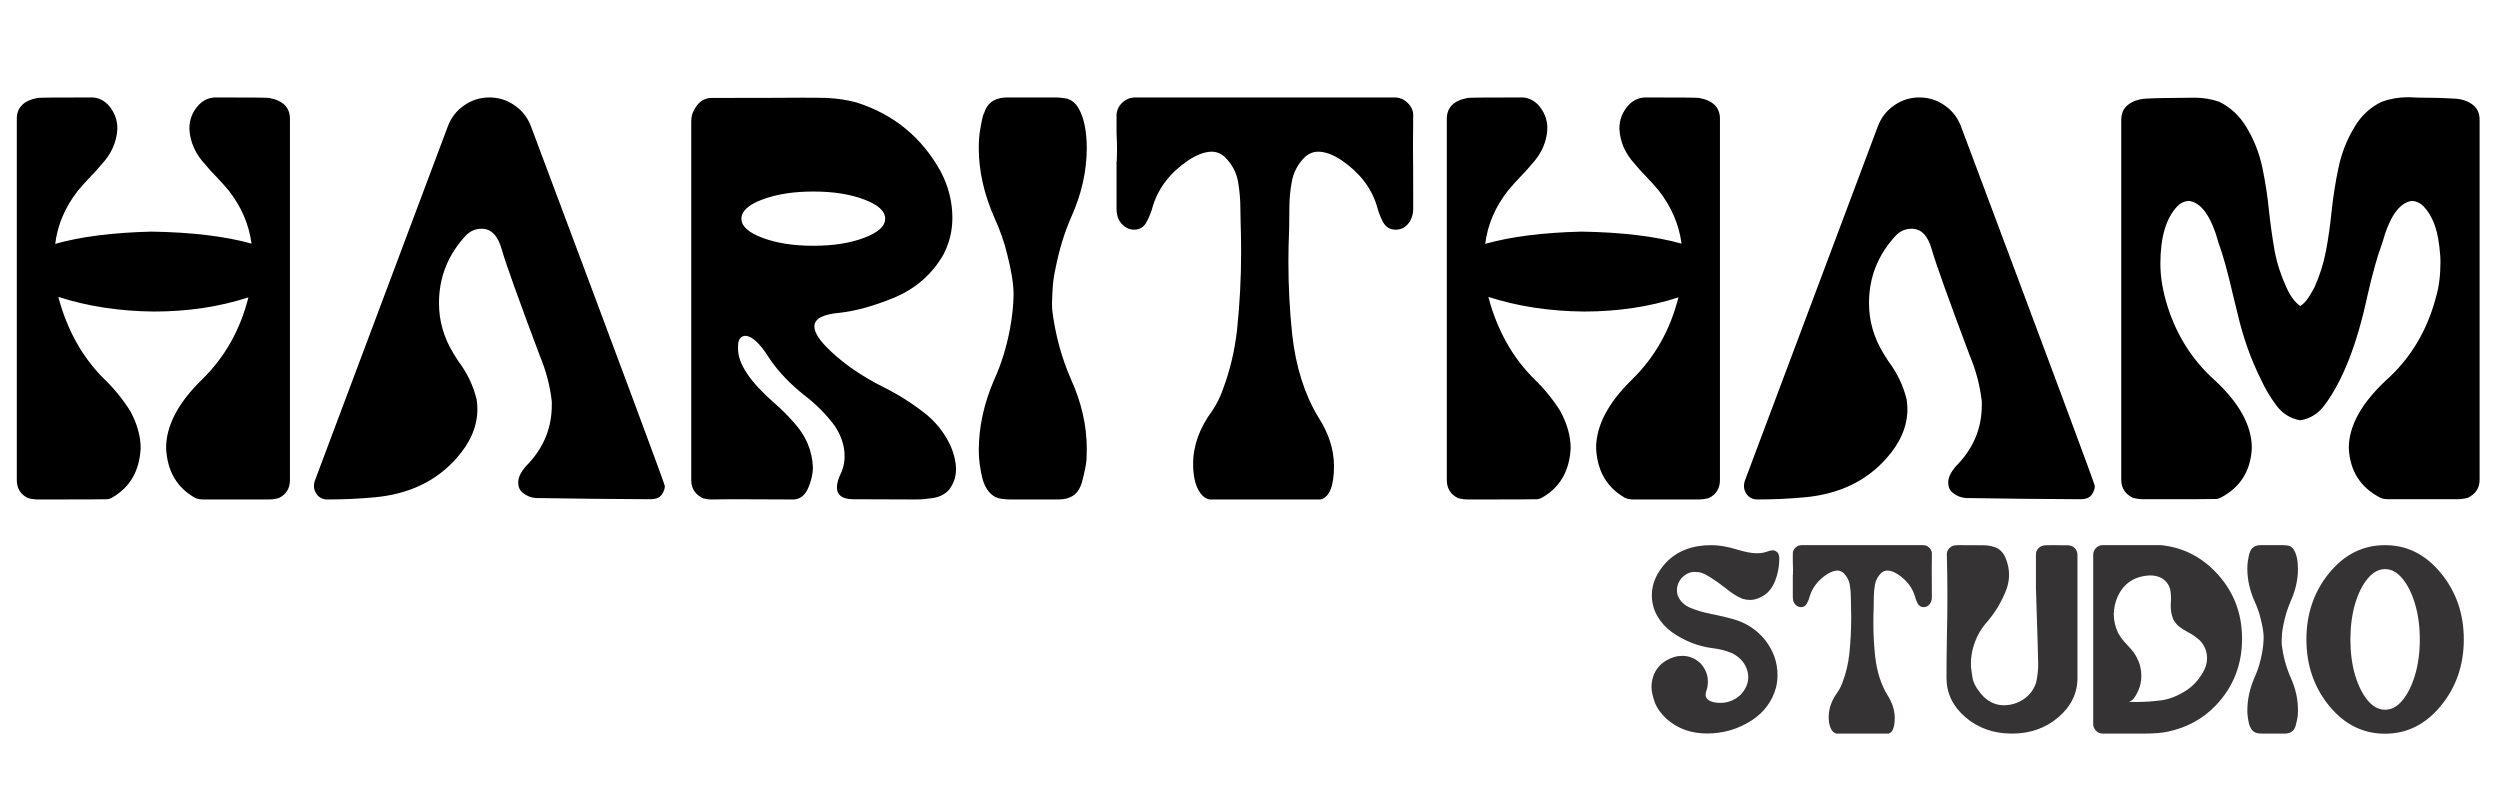
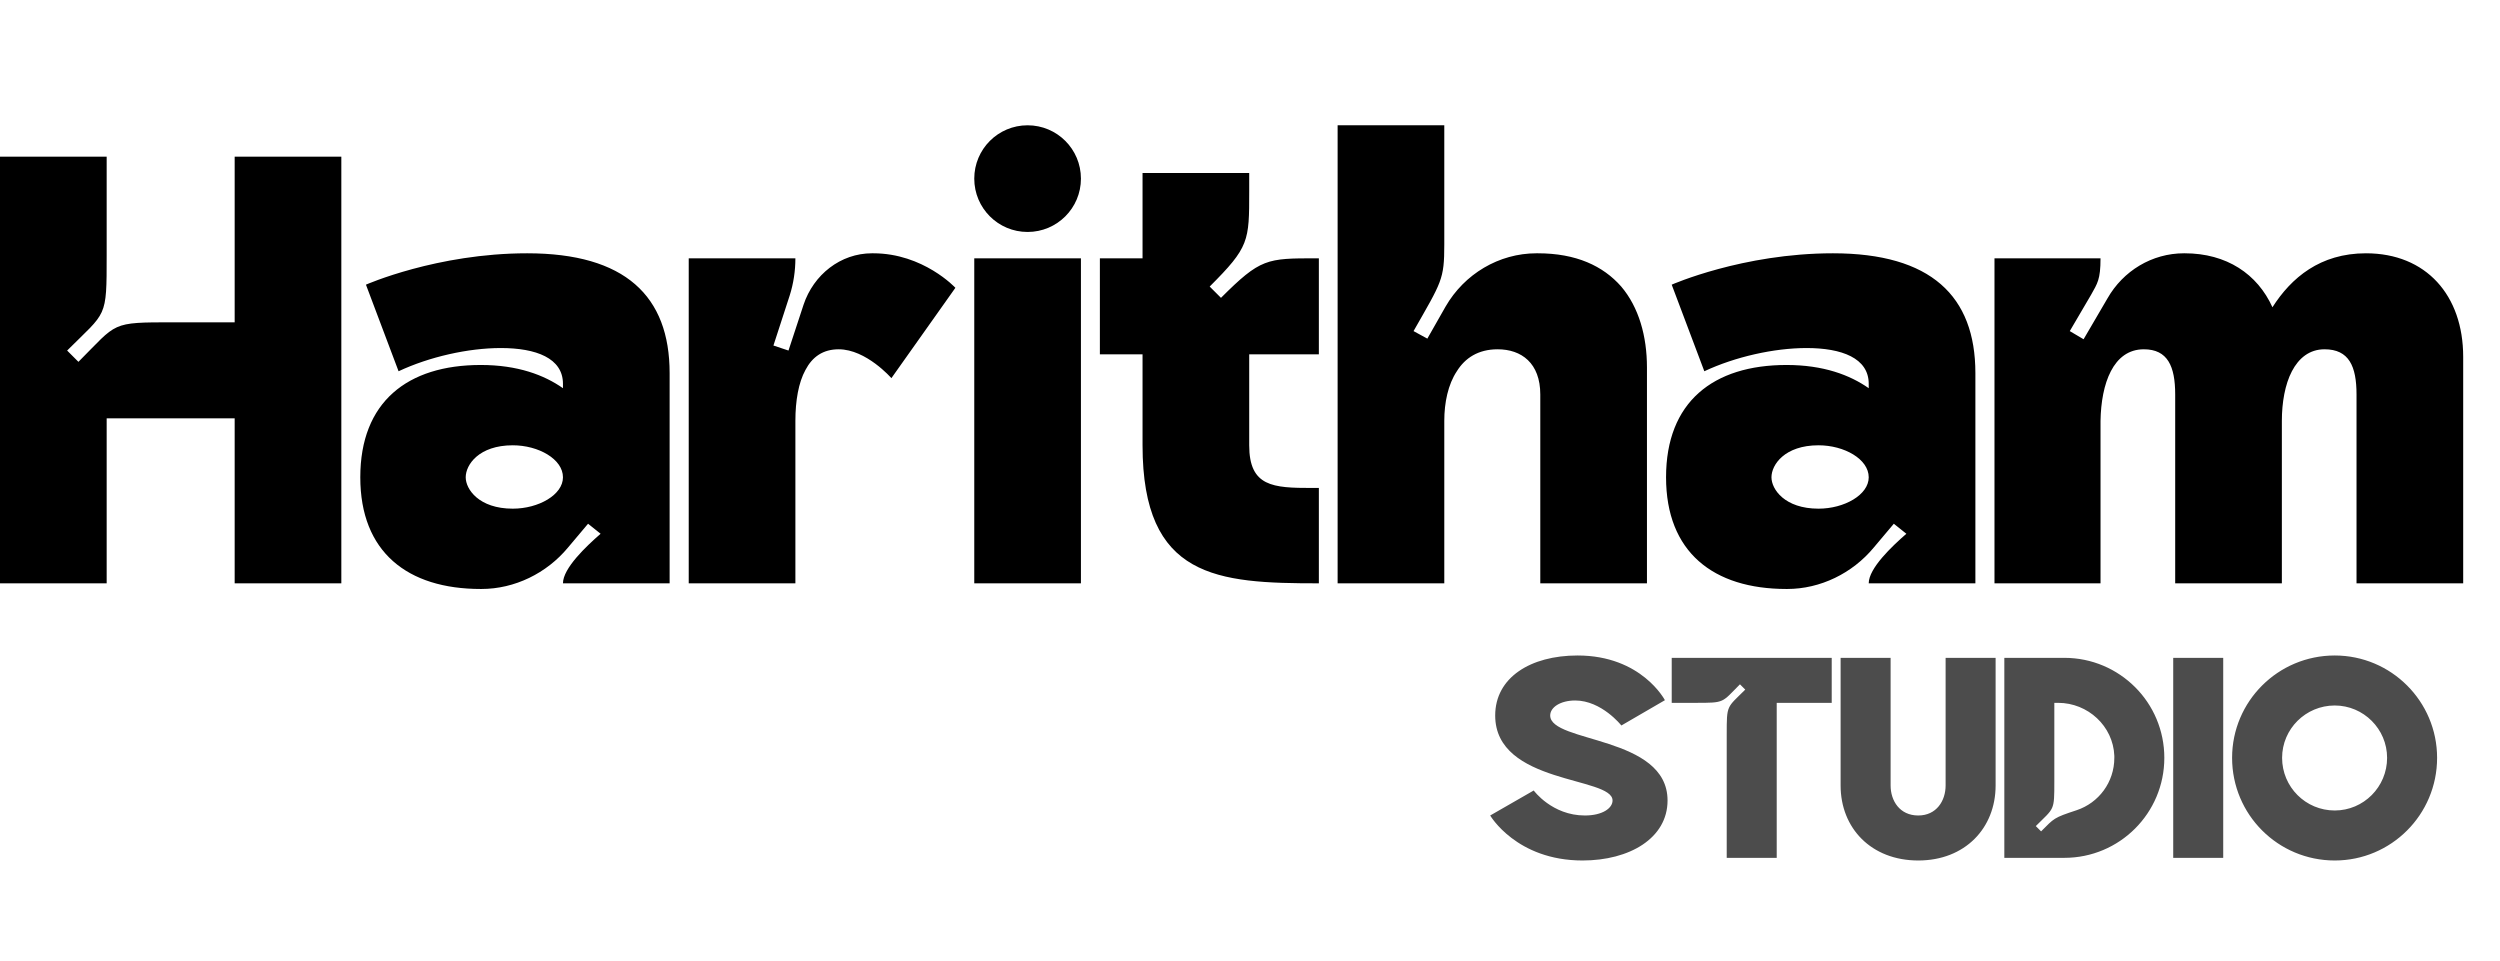
- <svg xmlns="http://www.w3.org/2000/svg" width="651" height="205" viewBox="0 0 651 205" fill="none">
-   <path d="M69.875 130.062H53.062C52.188 130.062 51.458 129.938 50.875 129.688C46.083 127.021 43.542 122.688 43.25 116.688C43.25 110.854 46.375 104.896 52.625 98.812C58.542 93.021 62.562 85.896 64.688 77.438C57.104 79.896 48.896 81.125 40.062 81.125C31.104 81.042 22.812 79.771 15.188 77.312C17.479 85.979 21.5 93.146 27.25 98.812C29.792 101.271 32.021 104.021 33.938 107.062C35.729 110.396 36.625 113.604 36.625 116.688C36.333 122.688 33.792 127.021 29 129.688C28.625 129.854 28.271 129.958 27.938 130C27.604 130.042 21.625 130.062 10 130.062C9.042 130.062 8.125 129.938 7.25 129.688C5.333 128.729 4.375 127.167 4.375 125V30.938C4.375 27.979 6.188 26.167 9.812 25.5C10.229 25.417 14.917 25.375 23.875 25.375C25.417 25.375 26.812 25.979 28.062 27.188C29.729 28.979 30.562 31.083 30.562 33.5C30.396 36.958 29.021 40.062 26.438 42.812C25.521 43.938 24.562 45 23.562 46C22.438 47.167 21.354 48.375 20.312 49.625C16.979 53.875 15 58.5 14.375 63.5C21 61.625 29.354 60.562 39.438 60.312C49.938 60.479 58.625 61.521 65.5 63.438C64.833 58.438 62.854 53.833 59.562 49.625C58.521 48.375 57.438 47.167 56.312 46C55.312 45 54.354 43.938 53.438 42.812C50.854 40.062 49.479 36.958 49.312 33.5C49.312 31.083 50.167 28.979 51.875 27.188C53.125 25.979 54.562 25.375 56.188 25.375C65.021 25.375 69.646 25.417 70.062 25.5C73.688 26.167 75.5 27.979 75.5 30.938V125C75.5 127.167 74.542 128.729 72.625 129.688C71.75 129.938 70.833 130.062 69.875 130.062ZM85.25 130.062C84 130.062 83.042 129.562 82.375 128.562C81.958 127.938 81.75 127.271 81.75 126.562C81.75 126.146 81.812 125.729 81.938 125.312L116.625 32.875C117.5 30.583 118.917 28.771 120.875 27.438C122.833 26.062 125.021 25.375 127.438 25.375C129.854 25.375 132.042 26.062 134 27.438C135.958 28.771 137.375 30.583 138.25 32.875C161.5 94.875 173.125 126.104 173.125 126.562C173.125 127.271 172.854 128.021 172.312 128.812C171.771 129.562 170.875 129.958 169.625 130C159.667 129.958 149.646 129.854 139.562 129.688C138.271 129.604 137.125 129.146 136.125 128.312C135.333 127.688 134.938 126.792 134.938 125.625C134.938 124.125 135.854 122.458 137.688 120.625C141.688 116.292 143.688 111.25 143.688 105.5V104.562C143.229 100.479 142.188 96.5 140.562 92.625C135.021 77.875 131.729 68.688 130.688 65.062C129.688 61.396 127.938 59.562 125.438 59.562C123.896 59.562 122.562 60.104 121.438 61.188C116.688 66.229 114.312 72.146 114.312 78.938C114.312 83.562 115.562 87.917 118.062 92L119.312 94C121.646 97.083 123.25 100.438 124.125 104.062C124.25 104.854 124.312 105.667 124.312 106.5C124.312 110.958 122.521 115.208 118.938 119.25C113.688 125.25 106.562 128.667 97.562 129.5C93.521 129.875 89.417 130.062 85.25 130.062ZM238.562 130.062L221.938 130C219.271 129.917 217.938 128.896 217.938 126.938C217.938 125.812 218.312 124.521 219.062 123.062C219.646 121.688 219.938 120.292 219.938 118.875C219.938 116.083 219.062 113.396 217.312 110.812C215.021 107.771 212.354 105.104 209.312 102.812C205.771 99.979 202.896 96.979 200.688 93.812C200.521 93.604 200.354 93.354 200.188 93.062C197.896 89.438 195.875 87.562 194.125 87.438C192.833 87.521 192.188 88.417 192.188 90.125V90.875C192.188 94.75 195.333 99.438 201.625 104.938C203.5 106.562 205.25 108.312 206.875 110.188C209.917 113.562 211.521 117.438 211.688 121.812C211.646 123.521 211.229 125.292 210.438 127.125C209.646 128.917 208.458 129.896 206.875 130.062L190.438 130L185.188 130.062C184.479 130.062 183.771 129.958 183.062 129.75C181.021 128.75 180 127.188 180 125.062V31.75C180 30.5 180.229 29.5 180.688 28.75C181.771 26.583 183.312 25.5 185.312 25.5C196.938 25.5 204.771 25.479 208.812 25.438C211.812 25.438 213.958 25.458 215.25 25.5C218 25.625 220.604 26.021 223.062 26.688C232.729 29.771 240.021 35.75 244.938 44.625C246.979 48.5 248 52.542 248 56.75C248 60.167 247.208 63.375 245.625 66.375C242.667 71.458 238.417 75.167 232.875 77.5C227.583 79.667 222.875 80.979 218.75 81.438C214.292 81.812 212.062 83 212.062 85C212.062 86.667 213.5 88.833 216.375 91.5C220.042 94.958 224.562 98.042 229.938 100.75C234.146 102.833 238.042 105.333 241.625 108.25C244.208 110.5 246.208 113.188 247.625 116.312C248.5 118.396 248.938 120.375 248.938 122.25C248.938 124.208 248.312 126 247.062 127.625C245.979 128.75 244.604 129.438 242.938 129.688C241.312 129.938 239.854 130.062 238.562 130.062ZM211.812 64C216.979 64 221.375 63.312 225 61.938C228.667 60.562 230.5 58.896 230.5 56.938C230.5 54.979 228.667 53.312 225 51.938C221.375 50.562 216.979 49.875 211.812 49.875C206.646 49.875 202.229 50.562 198.562 51.938C194.896 53.312 193.062 54.979 193.062 56.938C193.062 58.896 194.896 60.562 198.562 61.938C202.229 63.312 206.646 64 211.812 64ZM275.562 130.062H263.25C262.125 130.062 261.042 129.958 260 129.75C258.042 129.125 256.667 127.479 255.875 124.812C255.208 122.146 254.875 119.646 254.875 117.312C254.875 111.146 256.229 104.958 258.938 98.75C260.729 94.833 262.083 90.458 263 85.625C263.583 82.5 263.896 79.542 263.938 76.75C263.938 74 263.375 70.458 262.25 66.125C261.542 63.125 260.438 59.979 258.938 56.688C256.229 50.521 254.875 44.5 254.875 38.625C254.875 36.708 254.979 35.188 255.188 34.062C255.646 31.271 256 29.75 256.25 29.5L256.562 28.625C257.521 26.458 259.458 25.375 262.375 25.375H274.625C275.708 25.375 276.792 25.479 277.875 25.688C279.042 26.062 279.958 26.771 280.625 27.812C282.167 30.229 282.958 33.771 283 38.438C283 44.562 281.625 50.646 278.875 56.688C277.125 60.729 275.792 65.104 274.875 69.812C274.417 71.812 274.146 73.833 274.062 75.875C274.062 76.333 274.042 76.833 274 77.375C273.958 77.875 273.938 78.417 273.938 79L274 80.75C274.792 87.125 276.417 93.125 278.875 98.75C281.625 104.792 283 110.854 283 116.938C283 117.938 282.979 118.792 282.938 119.5C282.896 120.667 282.479 122.771 281.688 125.812C281.604 125.896 281.521 126.125 281.438 126.5C281.396 126.5 281.375 126.521 281.375 126.562C280.5 128.896 278.562 130.062 275.562 130.062ZM343.875 130.062H314.938C314.271 129.896 313.688 129.583 313.188 129.125C311.521 127.417 310.688 124.646 310.688 120.812C310.688 116.062 312.354 111.438 315.688 106.938C316.854 105.188 317.792 103.292 318.5 101.25C320.333 96.292 321.542 91.188 322.125 85.938C322.833 79.188 323.188 72.417 323.188 65.625C323.188 63.042 323.146 60.479 323.062 57.938C323.021 56.979 323 55.854 323 54.562C323 52.021 322.792 49.583 322.375 47.25C321.958 44.875 320.812 42.75 318.938 40.875C317.896 39.958 316.771 39.5 315.562 39.5C313.771 39.5 311.729 40.25 309.438 41.75C304.812 44.875 301.75 48.792 300.25 53.5C299.875 55 299.312 56.438 298.562 57.812C297.854 59.146 296.771 59.812 295.312 59.812C294.479 59.812 293.729 59.583 293.062 59.125C291.521 58.083 290.75 56.521 290.75 54.438V41.938L290.812 41.875L290.875 39C290.875 37.583 290.833 36.146 290.75 34.688V29.625C290.917 28.417 291.458 27.417 292.375 26.625C293.292 25.792 294.396 25.375 295.688 25.375H363.125C364.375 25.375 365.458 25.792 366.375 26.625C367.292 27.417 367.833 28.417 368 29.625C368 33 367.979 35.896 367.938 38.312C367.979 40.729 368 46.104 368 54.438C368 55.521 367.729 56.562 367.188 57.562C366.271 59.062 365.021 59.812 363.438 59.812C361.979 59.812 360.875 59.146 360.125 57.812C359.417 56.438 358.875 55 358.5 53.5C357.042 48.833 354 44.917 349.375 41.75C347.125 40.25 345.083 39.5 343.25 39.5C342 39.5 340.854 39.958 339.812 40.875C337.938 42.75 336.792 44.917 336.375 47.375C335.958 49.625 335.75 51.875 335.75 54.125L335.688 59.875C335.562 62.667 335.5 65.438 335.5 68.188C335.5 74.562 335.833 80.917 336.5 87.25C337.458 95.583 339.708 102.688 343.25 108.562C345.958 112.729 347.333 116.958 347.375 121.25C347.375 126.542 346.208 129.479 343.875 130.062ZM442.25 130.062H425.438C424.562 130.062 423.833 129.938 423.25 129.688C418.458 127.021 415.917 122.688 415.625 116.688C415.625 110.854 418.75 104.896 425 98.812C430.917 93.021 434.938 85.896 437.062 77.438C429.479 79.896 421.271 81.125 412.438 81.125C403.479 81.042 395.188 79.771 387.562 77.312C389.854 85.979 393.875 93.146 399.625 98.812C402.167 101.271 404.396 104.021 406.312 107.062C408.104 110.396 409 113.604 409 116.688C408.708 122.688 406.167 127.021 401.375 129.688C401 129.854 400.646 129.958 400.312 130C399.979 130.042 394 130.062 382.375 130.062C381.417 130.062 380.5 129.938 379.625 129.688C377.708 128.729 376.75 127.167 376.75 125V30.938C376.75 27.979 378.562 26.167 382.188 25.5C382.604 25.417 387.292 25.375 396.25 25.375C397.792 25.375 399.188 25.979 400.438 27.188C402.104 28.979 402.938 31.083 402.938 33.5C402.771 36.958 401.396 40.062 398.812 42.812C397.896 43.938 396.938 45 395.938 46C394.812 47.167 393.729 48.375 392.688 49.625C389.354 53.875 387.375 58.5 386.75 63.5C393.375 61.625 401.729 60.562 411.812 60.312C422.312 60.479 431 61.521 437.875 63.438C437.208 58.438 435.229 53.833 431.938 49.625C430.896 48.375 429.812 47.167 428.688 46C427.688 45 426.729 43.938 425.812 42.812C423.229 40.062 421.854 36.958 421.688 33.5C421.688 31.083 422.542 28.979 424.25 27.188C425.5 25.979 426.938 25.375 428.562 25.375C437.396 25.375 442.021 25.417 442.438 25.5C446.062 26.167 447.875 27.979 447.875 30.938V125C447.875 127.167 446.917 128.729 445 129.688C444.125 129.938 443.208 130.062 442.25 130.062ZM457.625 130.062C456.375 130.062 455.417 129.562 454.75 128.562C454.333 127.938 454.125 127.271 454.125 126.562C454.125 126.146 454.188 125.729 454.312 125.312L489 32.875C489.875 30.583 491.292 28.771 493.25 27.438C495.208 26.062 497.396 25.375 499.812 25.375C502.229 25.375 504.417 26.062 506.375 27.438C508.333 28.771 509.75 30.583 510.625 32.875C533.875 94.875 545.5 126.104 545.5 126.562C545.5 127.271 545.229 128.021 544.688 128.812C544.146 129.562 543.25 129.958 542 130C532.042 129.958 522.021 129.854 511.938 129.688C510.646 129.604 509.5 129.146 508.5 128.312C507.708 127.688 507.312 126.792 507.312 125.625C507.312 124.125 508.229 122.458 510.062 120.625C514.062 116.292 516.062 111.25 516.062 105.5V104.562C515.604 100.479 514.562 96.5 512.938 92.625C507.396 77.875 504.104 68.688 503.062 65.062C502.062 61.396 500.312 59.562 497.812 59.562C496.271 59.562 494.938 60.104 493.812 61.188C489.062 66.229 486.688 72.146 486.688 78.938C486.688 83.562 487.938 87.917 490.438 92L491.688 94C494.021 97.083 495.625 100.438 496.5 104.062C496.625 104.854 496.688 105.667 496.688 106.5C496.688 110.958 494.896 115.208 491.312 119.25C486.062 125.25 478.938 128.667 469.938 129.5C465.896 129.875 461.792 130.062 457.625 130.062ZM639.75 130H622.062C621.062 130 620.292 129.854 619.75 129.562C614.625 126.896 611.917 122.604 611.625 116.688C611.625 110.896 614.938 104.938 621.562 98.812C627.188 93.729 631.208 87.396 633.625 79.812C634.042 78.479 634.25 77.771 634.25 77.688C634.25 77.562 634.271 77.479 634.312 77.438C635.104 74.771 635.5 71.667 635.5 68.125C635.5 67.25 635.438 66.312 635.312 65.312C635.229 64.271 635.167 63.729 635.125 63.688C634.625 59.312 633.25 55.958 631 53.625C630.208 52.833 629.25 52.396 628.125 52.312C624.833 52.688 622.229 56.375 620.312 63.375C619.104 66.542 617.812 71.146 616.438 77.188C613.729 89.771 610.021 99.208 605.312 105.5C603.688 107.708 601.583 109.021 599 109.438C596.458 109.021 594.375 107.729 592.75 105.562C591.125 103.354 589.792 101.104 588.75 98.812C586.125 93.562 584.104 87.875 582.688 81.75L581.562 77.188C580.104 70.854 578.833 66.25 577.75 63.375C575.833 56.375 573.229 52.688 569.938 52.312C568.812 52.396 567.854 52.833 567.062 53.625C564.062 56.708 562.562 61.729 562.562 68.688C562.562 72.146 563.188 75.854 564.438 79.812C566.854 87.396 570.875 93.729 576.5 98.812C583.083 104.854 586.375 110.812 586.375 116.688C586.083 122.604 583.396 126.896 578.312 129.562C577.896 129.771 577.521 129.896 577.188 129.938C576.854 129.979 570.542 130 558.25 130C557.25 130 556.292 129.875 555.375 129.625C553.375 128.625 552.375 127.062 552.375 124.938V31.188C552.375 29.479 552.979 28.167 554.188 27.25C555.396 26.333 556.917 25.812 558.75 25.688C560.583 25.562 564.854 25.479 571.562 25.438C573.729 25.438 575.833 25.792 577.875 26.5C580.833 27.958 583.188 30.146 584.938 33.062C586.938 36.354 588.333 39.896 589.125 43.688C589.917 47.438 590.5 51.271 590.875 55.188C591.25 58.604 591.729 61.979 592.312 65.312C592.938 68.604 593.958 71.771 595.375 74.812C596.417 77.146 597.625 78.771 599 79.688C599.833 79.146 600.562 78.375 601.188 77.375C601.854 76.333 602.354 75.479 602.688 74.812C604.062 71.771 605.062 68.604 605.688 65.312C606.312 61.979 606.792 58.625 607.125 55.25C607.542 51.292 608.146 47.438 608.938 43.688C609.729 39.896 611.125 36.354 613.125 33.062C614.833 30.146 617.188 27.958 620.188 26.5C622.396 25.708 624.708 25.312 627.125 25.312C627.625 25.312 628.146 25.333 628.688 25.375C629.229 25.417 630.021 25.438 631.062 25.438C633.979 25.438 636.729 25.521 639.312 25.688C641.146 25.812 642.667 26.333 643.875 27.25C645.083 28.167 645.688 29.479 645.688 31.188V124.938C645.688 127.062 644.667 128.625 642.625 129.625C641.75 129.875 640.792 130 639.75 130Z" fill="black" />
-   <path d="M444.523 191C440.441 191 437.004 189.799 434.211 187.396C432.551 185.912 431.438 184.379 430.871 182.797C430.324 181.215 430.051 179.916 430.051 178.9C430.051 177.768 430.275 176.635 430.725 175.502C431.447 173.979 432.492 172.816 433.859 172.016C435.227 171.195 436.633 170.785 438.078 170.785C439.895 170.785 441.486 171.449 442.854 172.777C444.104 174.184 444.729 175.736 444.729 177.436C444.729 178.373 444.611 179.145 444.377 179.75C444.221 180.141 444.143 180.541 444.143 180.951C444.143 181.498 444.396 181.947 444.904 182.299C445.607 182.787 446.643 183.031 448.01 183.031C449.943 183.031 451.682 182.338 453.225 180.951C454.572 179.506 455.246 177.973 455.246 176.352C455.246 175.902 455.197 175.443 455.1 174.975C454.592 172.865 453.254 171.244 451.086 170.111C449.465 169.428 447.775 168.988 446.018 168.793C442.229 168.324 438.674 166.928 435.354 164.604C433.752 163.432 432.482 162.025 431.545 160.385C430.607 158.744 430.139 156.928 430.139 154.936C430.139 152.025 431.35 149.232 433.771 146.557C436.682 143.49 440.627 141.957 445.607 141.957C447.6 141.957 449.768 142.318 452.111 143.041C454.338 143.725 456.105 144.066 457.414 144.066C458.469 144.066 459.328 143.939 459.992 143.686C460.656 143.432 461.203 143.305 461.633 143.305C462.004 143.305 462.346 143.432 462.658 143.686C462.971 143.92 463.156 144.223 463.215 144.594C463.293 144.965 463.332 145.297 463.332 145.59C463.332 147.484 462.961 149.398 462.219 151.332C461.496 153.07 460.51 154.32 459.26 155.082C458.029 155.844 456.857 156.225 455.744 156.225C455.1 156.225 454.436 156.127 453.752 155.932C452.346 155.365 450.783 154.369 449.064 152.943C447.814 151.947 446.535 151.049 445.227 150.248C443.938 149.447 442.961 149.027 442.297 148.988C441.633 148.949 441.262 148.93 441.184 148.93C440.012 148.93 438.898 149.477 437.844 150.57C437.062 151.508 436.672 152.533 436.672 153.646C436.672 154.076 436.73 154.525 436.848 154.994C437.434 156.518 438.566 157.621 440.246 158.305C441.945 158.988 443.586 159.477 445.168 159.77C445.363 159.809 445.559 159.857 445.754 159.916C445.969 159.955 446.193 159.994 446.428 160.033C448.088 160.385 449.738 160.785 451.379 161.234C454.699 162.172 457.443 163.969 459.611 166.625C461.779 169.398 462.863 172.455 462.863 175.795C462.863 176.869 462.736 177.943 462.482 179.018C461.486 182.611 459.396 185.453 456.213 187.543C452.678 189.848 448.781 191 444.523 191ZM491.75 191.029H478.186C477.873 190.951 477.6 190.805 477.365 190.59C476.584 189.789 476.193 188.49 476.193 186.693C476.193 184.467 476.975 182.299 478.537 180.189C479.084 179.369 479.523 178.48 479.855 177.523C480.715 175.199 481.281 172.807 481.555 170.346C481.887 167.182 482.053 164.008 482.053 160.824C482.053 159.613 482.033 158.412 481.994 157.221C481.975 156.771 481.965 156.244 481.965 155.639C481.965 154.447 481.867 153.305 481.672 152.211C481.477 151.098 480.939 150.102 480.061 149.223C479.572 148.793 479.045 148.578 478.479 148.578C477.639 148.578 476.682 148.93 475.607 149.633C473.439 151.098 472.004 152.934 471.301 155.141C471.125 155.844 470.861 156.518 470.51 157.162C470.178 157.787 469.67 158.1 468.986 158.1C468.596 158.1 468.244 157.992 467.932 157.777C467.209 157.289 466.848 156.557 466.848 155.58V149.721L466.877 149.691L466.906 148.344C466.906 147.68 466.887 147.006 466.848 146.322V143.949C466.926 143.383 467.18 142.914 467.609 142.543C468.039 142.152 468.557 141.957 469.162 141.957H500.773C501.359 141.957 501.867 142.152 502.297 142.543C502.727 142.914 502.98 143.383 503.059 143.949C503.059 145.531 503.049 146.889 503.029 148.021C503.049 149.154 503.059 151.674 503.059 155.58C503.059 156.088 502.932 156.576 502.678 157.045C502.248 157.748 501.662 158.1 500.92 158.1C500.236 158.1 499.719 157.787 499.367 157.162C499.035 156.518 498.781 155.844 498.605 155.141C497.922 152.953 496.496 151.117 494.328 149.633C493.273 148.93 492.316 148.578 491.457 148.578C490.871 148.578 490.334 148.793 489.846 149.223C488.967 150.102 488.43 151.117 488.234 152.27C488.039 153.324 487.941 154.379 487.941 155.434L487.912 158.129C487.854 159.438 487.824 160.736 487.824 162.025C487.824 165.014 487.98 167.992 488.293 170.961C488.742 174.867 489.797 178.197 491.457 180.951C492.727 182.904 493.371 184.887 493.391 186.898C493.391 189.379 492.844 190.756 491.75 191.029ZM523.918 191.029C519.172 191.029 515.139 189.613 511.818 186.781C508.518 183.949 506.867 180.531 506.867 176.527C506.867 172.758 506.906 168.979 506.984 165.189C507.062 161.908 507.102 158.627 507.102 155.346C507.102 151.674 507.053 148.012 506.955 144.359C506.955 143.48 507.375 142.787 508.215 142.279C508.508 142.064 509.162 141.957 510.178 141.957C513.889 141.957 516.027 141.967 516.594 141.986C517.492 142.006 518.361 142.143 519.201 142.396C520.627 142.807 521.662 143.822 522.307 145.443C522.873 146.83 523.156 148.236 523.156 149.662C523.156 150.873 522.951 152.084 522.541 153.295C521.291 156.654 519.465 159.682 517.062 162.377C515.578 164.154 514.504 166.195 513.84 168.5C513.43 169.945 513.225 171.391 513.225 172.836C513.225 173.676 513.361 174.887 513.635 176.469C513.908 178.031 514.904 179.711 516.623 181.508C518.146 182.934 519.875 183.646 521.809 183.646C523.664 183.646 525.383 183.119 526.965 182.064C528.547 180.99 529.631 179.535 530.217 177.699C530.568 176.117 530.744 174.525 530.744 172.924C530.744 171.947 530.549 165.326 530.158 153.061V144.418C530.158 143.832 530.334 143.324 530.686 142.895C531.057 142.465 531.516 142.191 532.062 142.074C532.102 142.055 532.141 142.045 532.18 142.045C532.219 142.045 532.268 142.035 532.326 142.016C532.502 141.977 533.332 141.957 534.816 141.957C536.145 141.957 536.857 141.967 536.955 141.986C537.072 141.986 537.521 141.986 538.303 141.986C538.635 141.986 538.82 142.006 538.859 142.045C538.938 142.045 539.006 142.055 539.064 142.074C539.631 142.191 540.08 142.465 540.412 142.895C540.764 143.324 540.949 143.832 540.969 144.418V176.586C540.969 180.531 539.309 183.93 535.988 186.781C532.668 189.613 528.645 191.029 523.918 191.029ZM558.283 191.029H547.561C546.877 191.029 546.291 190.785 545.803 190.297C545.314 189.809 545.07 189.213 545.07 188.51V144.477C545.07 143.773 545.314 143.178 545.803 142.689C546.291 142.201 546.877 141.957 547.561 141.957H562.736C568.283 142.523 573.029 144.867 576.975 148.988C581.545 153.754 583.83 159.535 583.83 166.332C583.83 173.129 581.545 178.92 576.975 183.705C573.635 187.201 569.465 189.477 564.465 190.531C562.941 190.863 560.881 191.029 558.283 191.029ZM556.291 182.797C558.322 182.797 560.441 182.66 562.648 182.387C564.875 182.113 567.16 181.205 569.504 179.662C571.105 178.568 572.443 177.123 573.518 175.326C574.318 173.979 574.719 172.68 574.719 171.43C574.719 169.672 574.113 168.139 572.902 166.83C571.984 165.971 570.959 165.248 569.826 164.662C569.025 164.232 568.273 163.764 567.57 163.256C566.887 162.729 566.34 162.074 565.93 161.293C565.48 160.199 565.256 159.057 565.256 157.865C565.256 157.533 565.266 157.211 565.285 156.898C565.324 156.586 565.344 156.283 565.344 155.99C565.344 155.443 565.305 154.838 565.227 154.174C565.168 153.49 564.934 152.797 564.523 152.094C563.527 150.59 561.965 149.838 559.836 149.838C555.832 150.033 553.029 151.879 551.428 155.375C550.764 156.918 550.432 158.451 550.432 159.975C550.432 161.615 550.812 163.246 551.574 164.867C552.238 166 553.039 167.045 553.977 168.002C555.168 169.232 555.979 170.297 556.408 171.195C557.209 172.68 557.609 174.271 557.609 175.971C557.609 177.807 557.102 179.555 556.086 181.215C555.637 182.016 555.07 182.533 554.387 182.768L556.291 182.797ZM594.904 191.029H589.133C588.605 191.029 588.098 190.98 587.609 190.883C586.691 190.59 586.047 189.818 585.676 188.568C585.363 187.318 585.207 186.146 585.207 185.053C585.207 182.162 585.842 179.262 587.111 176.352C587.951 174.516 588.586 172.465 589.016 170.199C589.289 168.734 589.436 167.348 589.455 166.039C589.455 164.75 589.191 163.09 588.664 161.059C588.332 159.652 587.814 158.178 587.111 156.635C585.842 153.744 585.207 150.922 585.207 148.168C585.207 147.27 585.256 146.557 585.354 146.029C585.568 144.721 585.734 144.008 585.852 143.891L585.998 143.48C586.447 142.465 587.355 141.957 588.723 141.957H594.465C594.973 141.957 595.48 142.006 595.988 142.104C596.535 142.279 596.965 142.611 597.277 143.1C598 144.232 598.371 145.893 598.391 148.08C598.391 150.951 597.746 153.803 596.457 156.635C595.637 158.529 595.012 160.58 594.582 162.787C594.367 163.725 594.24 164.672 594.201 165.629C594.201 165.844 594.191 166.078 594.172 166.332C594.152 166.566 594.143 166.82 594.143 167.094L594.172 167.914C594.543 170.902 595.305 173.715 596.457 176.352C597.746 179.184 598.391 182.025 598.391 184.877C598.391 185.346 598.381 185.746 598.361 186.078C598.342 186.625 598.146 187.611 597.775 189.037C597.736 189.076 597.697 189.184 597.658 189.359C597.639 189.359 597.629 189.369 597.629 189.389C597.219 190.482 596.311 191.029 594.904 191.029ZM621.066 191.059C615.324 191.059 610.471 188.637 606.506 183.793C602.561 178.949 600.588 173.188 600.588 166.508C600.588 159.828 602.561 154.066 606.506 149.223C610.471 144.379 615.324 141.957 621.066 141.957C626.789 141.957 631.633 144.379 635.598 149.223C639.582 154.066 641.574 159.828 641.574 166.508C641.574 173.188 639.582 178.949 635.598 183.793C631.633 188.637 626.789 191.059 621.066 191.059ZM621.066 184.818C622.746 184.818 624.26 183.998 625.607 182.357C626.975 180.697 628.068 178.49 628.889 175.736C629.709 172.963 630.119 169.887 630.119 166.508C630.119 163.148 629.709 160.082 628.889 157.309C628.068 154.535 626.975 152.328 625.607 150.688C624.26 149.027 622.746 148.197 621.066 148.197C619.406 148.197 617.893 149.027 616.525 150.688C615.158 152.328 614.064 154.535 613.244 157.309C612.443 160.082 612.043 163.148 612.043 166.508C612.043 169.887 612.443 172.963 613.244 175.736C614.064 178.49 615.158 180.697 616.525 182.357C617.893 183.998 619.406 184.818 621.066 184.818Z" fill="#030000" fill-opacity="0.8" />
+ <svg xmlns="http://www.w3.org/2000/svg" width="510" height="196" viewBox="0 0 510 196" fill="none">
+   <path d="M69.632 31.96V119H47.872V85.336H21.76V119H0V31.96H21.76V52.056C21.76 65.112 21.76 63.448 13.696 71.512L16 73.816C24.064 65.752 22.4 65.752 35.456 65.752H47.872V31.96H69.632ZM107.548 51.672C127.516 51.672 136.604 60.376 136.604 76.12V119H114.844C114.844 115.928 119.58 111.448 122.524 108.888L119.964 106.84L115.868 111.704C111.516 116.952 104.988 120.152 98.204 120.152H98.076C83.1 120.152 73.5 112.6 73.5 97.368C73.5 82.008 83.1 74.456 98.076 74.456C105.628 74.456 111.004 76.504 114.844 79.192V78.296C114.844 73.048 109.34 71 102.172 71C95.516 71 87.58 72.792 81.308 75.736L74.652 58.072C74.652 58.072 89.116 51.672 107.548 51.672ZM104.604 103.768C109.852 103.768 114.844 100.952 114.844 97.368C114.844 93.656 109.852 90.84 104.604 90.84C97.692 90.84 95.004 94.808 95.004 97.368C95.004 99.8 97.692 103.768 104.604 103.768ZM181.844 77.144C181.844 77.144 176.724 71.256 171.092 71.256C167.892 71.256 165.716 72.792 164.308 75.48C162.9 78.04 162.26 81.752 162.26 85.848V119H140.5V52.696H162.26C162.26 55.256 161.876 57.816 161.108 60.248L157.78 70.488L160.852 71.512L163.924 62.168C165.972 56.024 171.476 51.672 177.876 51.672H178.132C188.372 51.672 194.9 58.712 194.9 58.712L181.844 77.144ZM198.75 119V52.696H220.51V119H198.75ZM209.63 47.32C203.614 47.32 198.75 42.456 198.75 36.44C198.75 30.424 203.614 25.56 209.63 25.56C215.646 25.56 220.51 30.424 220.51 36.44C220.51 42.456 215.646 47.32 209.63 47.32ZM254.839 72.28V90.84C254.839 99.288 259.703 99.544 267.639 99.544H269.047V119C248.311 119 233.079 117.976 233.079 90.84V72.28H224.375V52.696H233.079V35.288H254.839V39C254.839 49.24 254.839 50.392 246.775 58.456L249.079 60.76C257.143 52.696 258.423 52.696 268.535 52.696H269.047V72.28H254.839ZM335.979 119H314.219V80.472C314.219 74.072 310.379 71.256 305.515 71.256C301.547 71.256 298.859 73.048 297.195 75.736C295.403 78.424 294.635 82.136 294.635 85.848V119H272.875V25.56H294.635V49.88C294.635 57.048 294.123 57.432 288.363 67.544L291.179 69.08L294.891 62.552C298.731 55.896 305.771 51.672 313.451 51.672H313.707C321.515 51.672 327.019 54.232 330.731 58.456C334.315 62.68 335.979 68.568 335.979 74.968V119ZM373.923 51.672C393.891 51.672 402.979 60.376 402.979 76.12V119H381.219C381.219 115.928 385.955 111.448 388.899 108.888L386.339 106.84L382.243 111.704C377.891 116.952 371.363 120.152 364.579 120.152H364.451C349.475 120.152 339.875 112.6 339.875 97.368C339.875 82.008 349.475 74.456 364.451 74.456C372.003 74.456 377.379 76.504 381.219 79.192V78.296C381.219 73.048 375.715 71 368.547 71C361.891 71 353.955 72.792 347.683 75.736L341.027 58.072C341.027 58.072 355.491 51.672 373.923 51.672ZM370.979 103.768C376.227 103.768 381.219 100.952 381.219 97.368C381.219 93.656 376.227 90.84 370.979 90.84C364.067 90.84 361.379 94.808 361.379 97.368C361.379 99.8 364.067 103.768 370.979 103.768ZM502.491 119H480.731V80.472C480.731 74.712 479.195 71.256 474.203 71.256C471.131 71.256 468.955 73.048 467.547 75.736C466.139 78.424 465.499 82.136 465.499 85.848V119H443.739V80.472C443.739 74.712 442.203 71.256 437.339 71.256C431.067 71.256 428.635 78.296 428.507 85.848V119H406.875V52.696H428.507C428.507 57.048 427.867 57.816 426.587 60.12L422.235 67.544L425.051 69.208L429.915 60.888C433.115 55.256 439.003 51.672 445.531 51.672H445.659C454.235 51.672 460.507 55.896 463.579 62.68C467.419 56.664 473.307 51.672 482.651 51.672C494.939 51.672 502.491 60.248 502.491 72.792V119Z" fill="black" />
+   <path d="M316.24 145.96C316.24 151.6 340.18 150.04 340.18 163.3C340.18 170.98 332.44 175.54 322.84 175.54C309.34 175.54 304 166.36 304 166.36L312.88 161.26C312.88 161.26 316.6 166.36 323.32 166.36C326.92 166.36 328.96 164.86 328.96 163.3C328.96 158.38 305.02 160.06 305.02 145.96C305.02 138.22 312.22 133.72 321.82 133.72C334.9 133.72 339.64 142.84 339.64 142.84L330.76 148C330.76 148 326.74 142.9 321.34 142.9C318.34 142.9 316.24 144.28 316.24 145.96ZM373.671 134.2V143.38H362.451V175H352.251V149.86C352.251 143.68 352.251 144.46 356.031 140.68L354.951 139.6C351.171 143.38 351.951 143.38 345.831 143.38H341.031V134.2H373.671ZM396.904 160.24V134.2H407.104V160.24C407.104 168.94 400.864 175.54 391.324 175.54C381.724 175.54 375.484 168.94 375.484 160.24V134.2H385.684V160.24C385.684 163.36 387.544 166.36 391.324 166.36C395.044 166.36 396.904 163.36 396.904 160.24ZM435.583 140.2C439.243 143.86 441.523 148.96 441.523 154.6C441.523 165.88 432.403 175 421.123 175H408.883V134.2H421.123C426.763 134.2 431.863 136.48 435.583 140.2ZM415.303 168.52L416.383 169.6C419.083 166.9 418.903 166.84 423.643 165.28C428.143 163.78 431.323 159.58 431.323 154.6V154.18C431.083 148.12 425.923 143.38 419.863 143.38H419.083V159.4C419.083 165.52 419.083 164.74 415.303 168.52ZM443.336 175V134.2H453.536V175H443.336ZM476.288 133.72C487.808 133.72 497.168 143.08 497.168 154.6C497.168 166.18 487.808 175.54 476.288 175.54C464.708 175.54 455.348 166.18 455.348 154.6C455.348 143.08 464.708 133.72 476.288 133.72ZM476.288 165.34C482.168 165.34 486.968 160.54 486.968 154.6C486.968 148.72 482.168 143.92 476.288 143.92C470.348 143.92 465.548 148.72 465.548 154.6C465.548 160.54 470.348 165.34 476.288 165.34Z" fill="black" fill-opacity="0.7" />
</svg>
